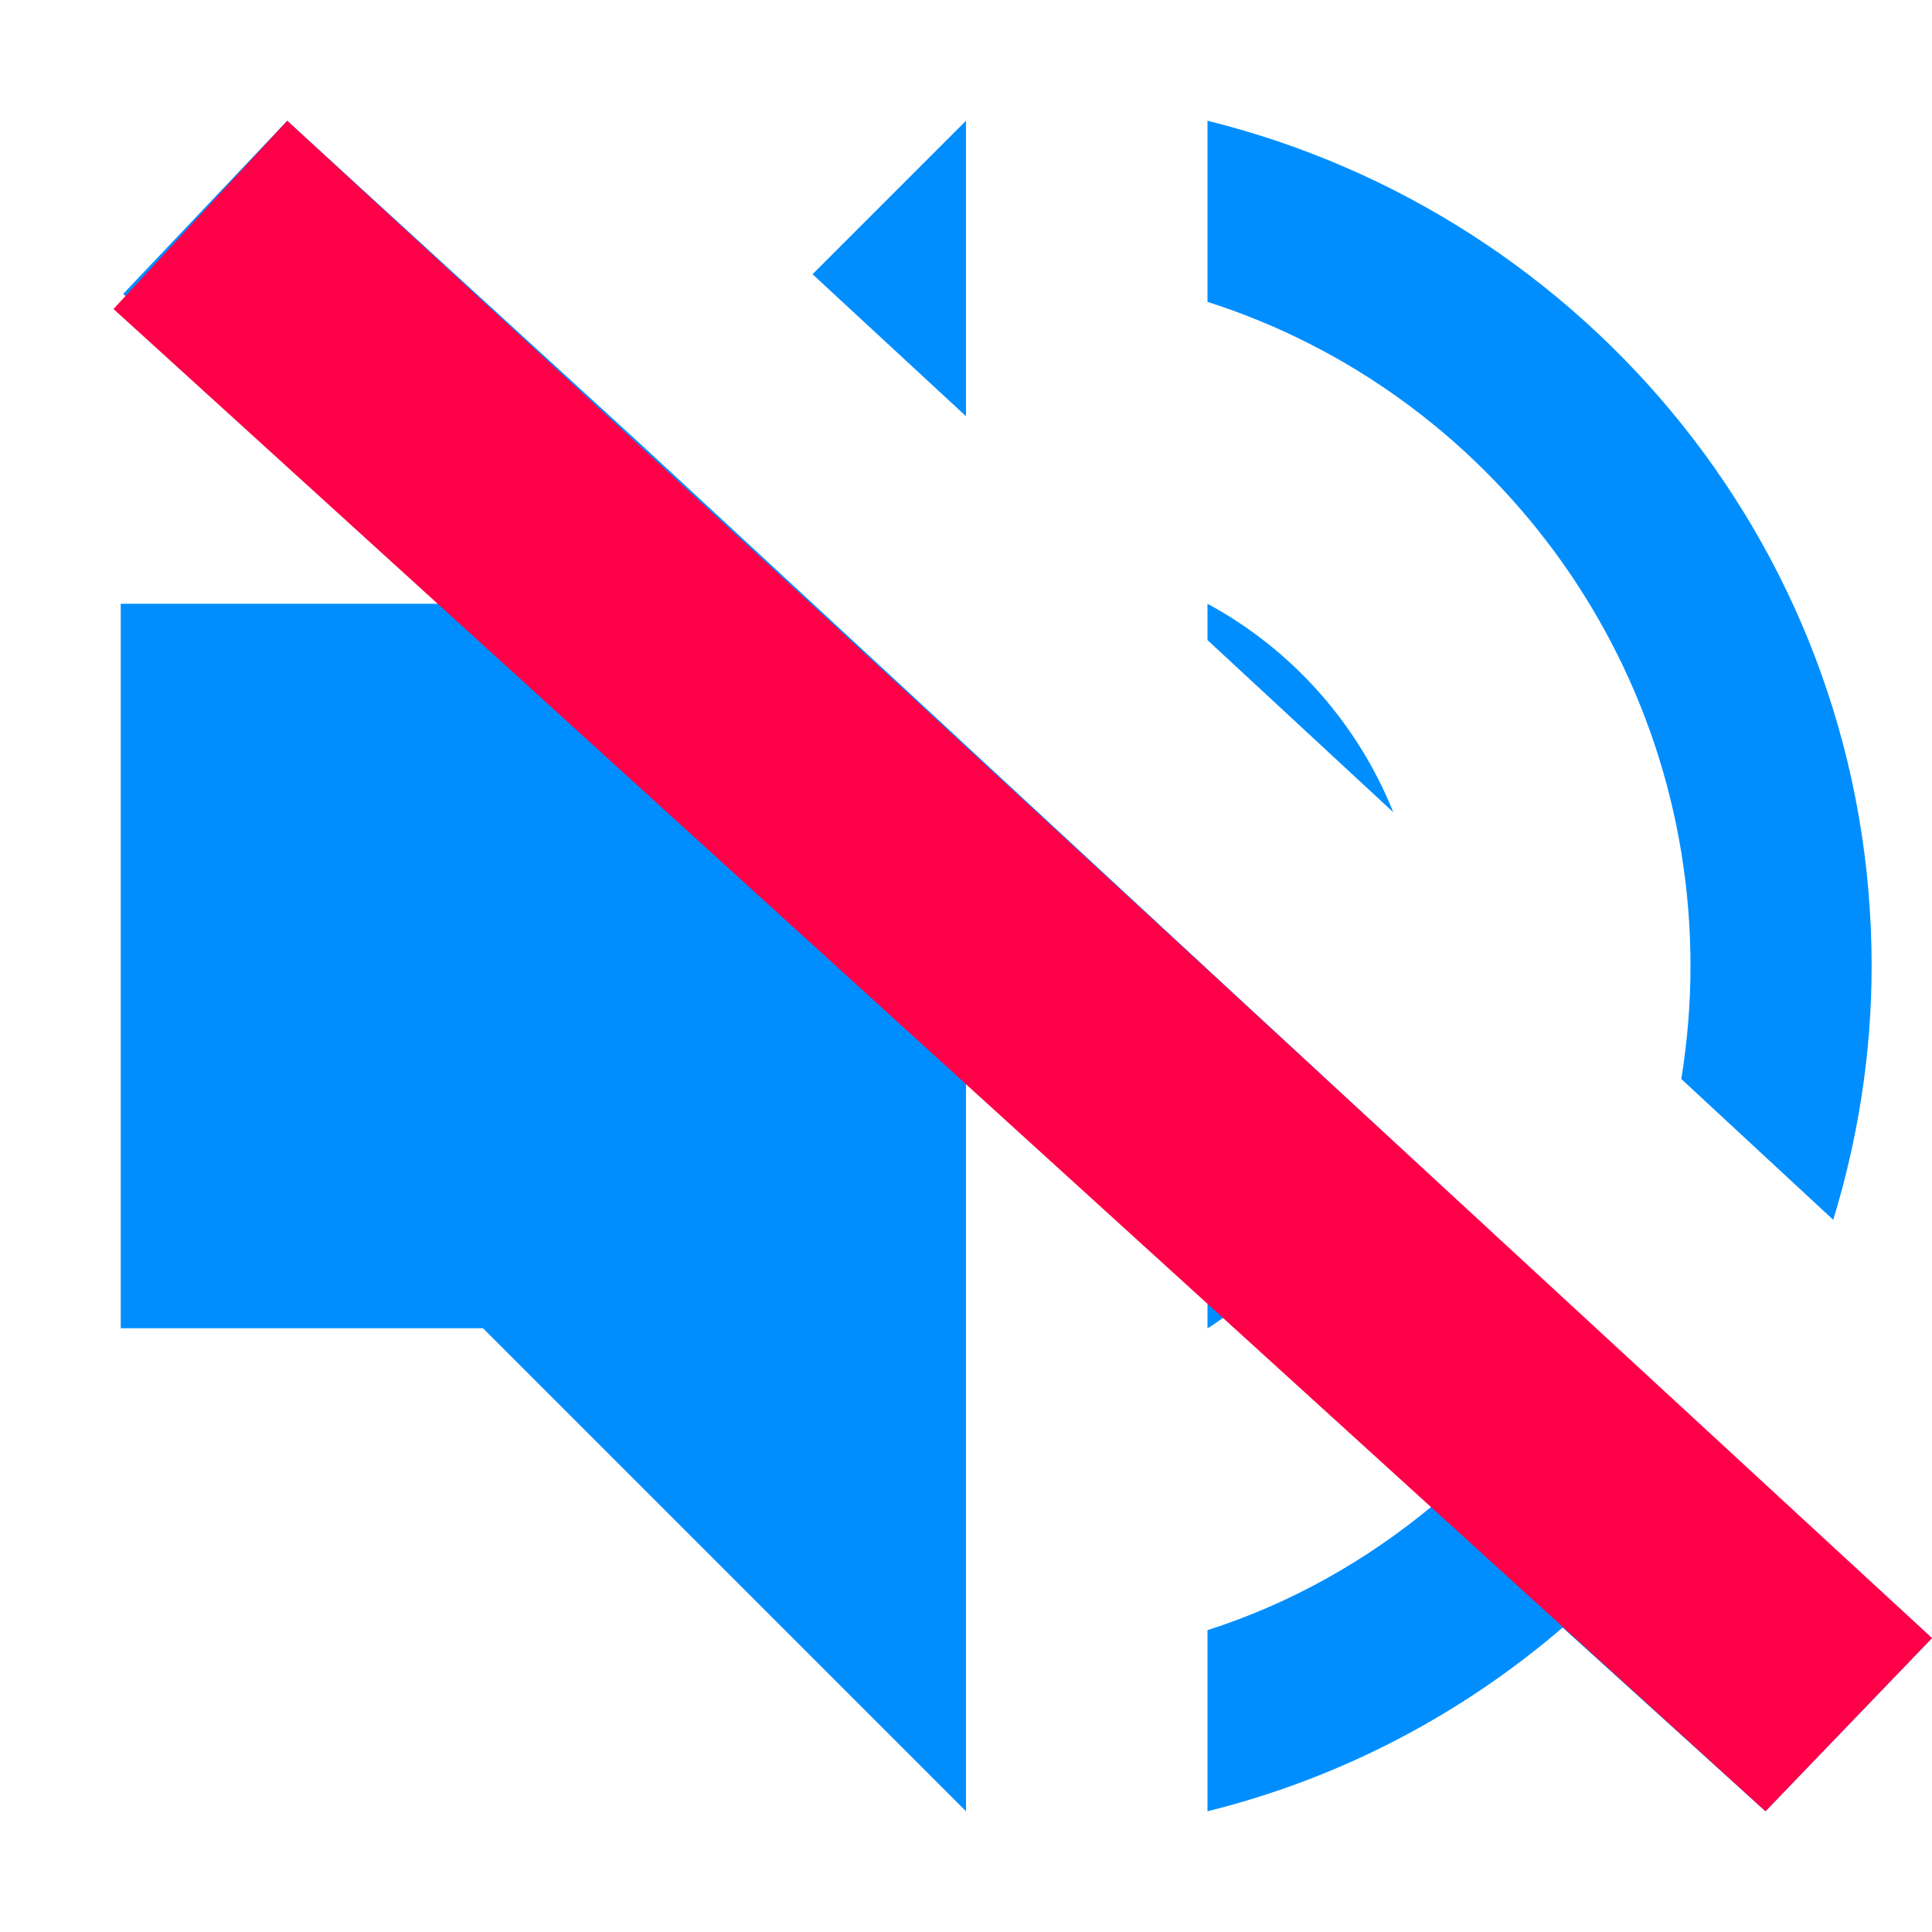
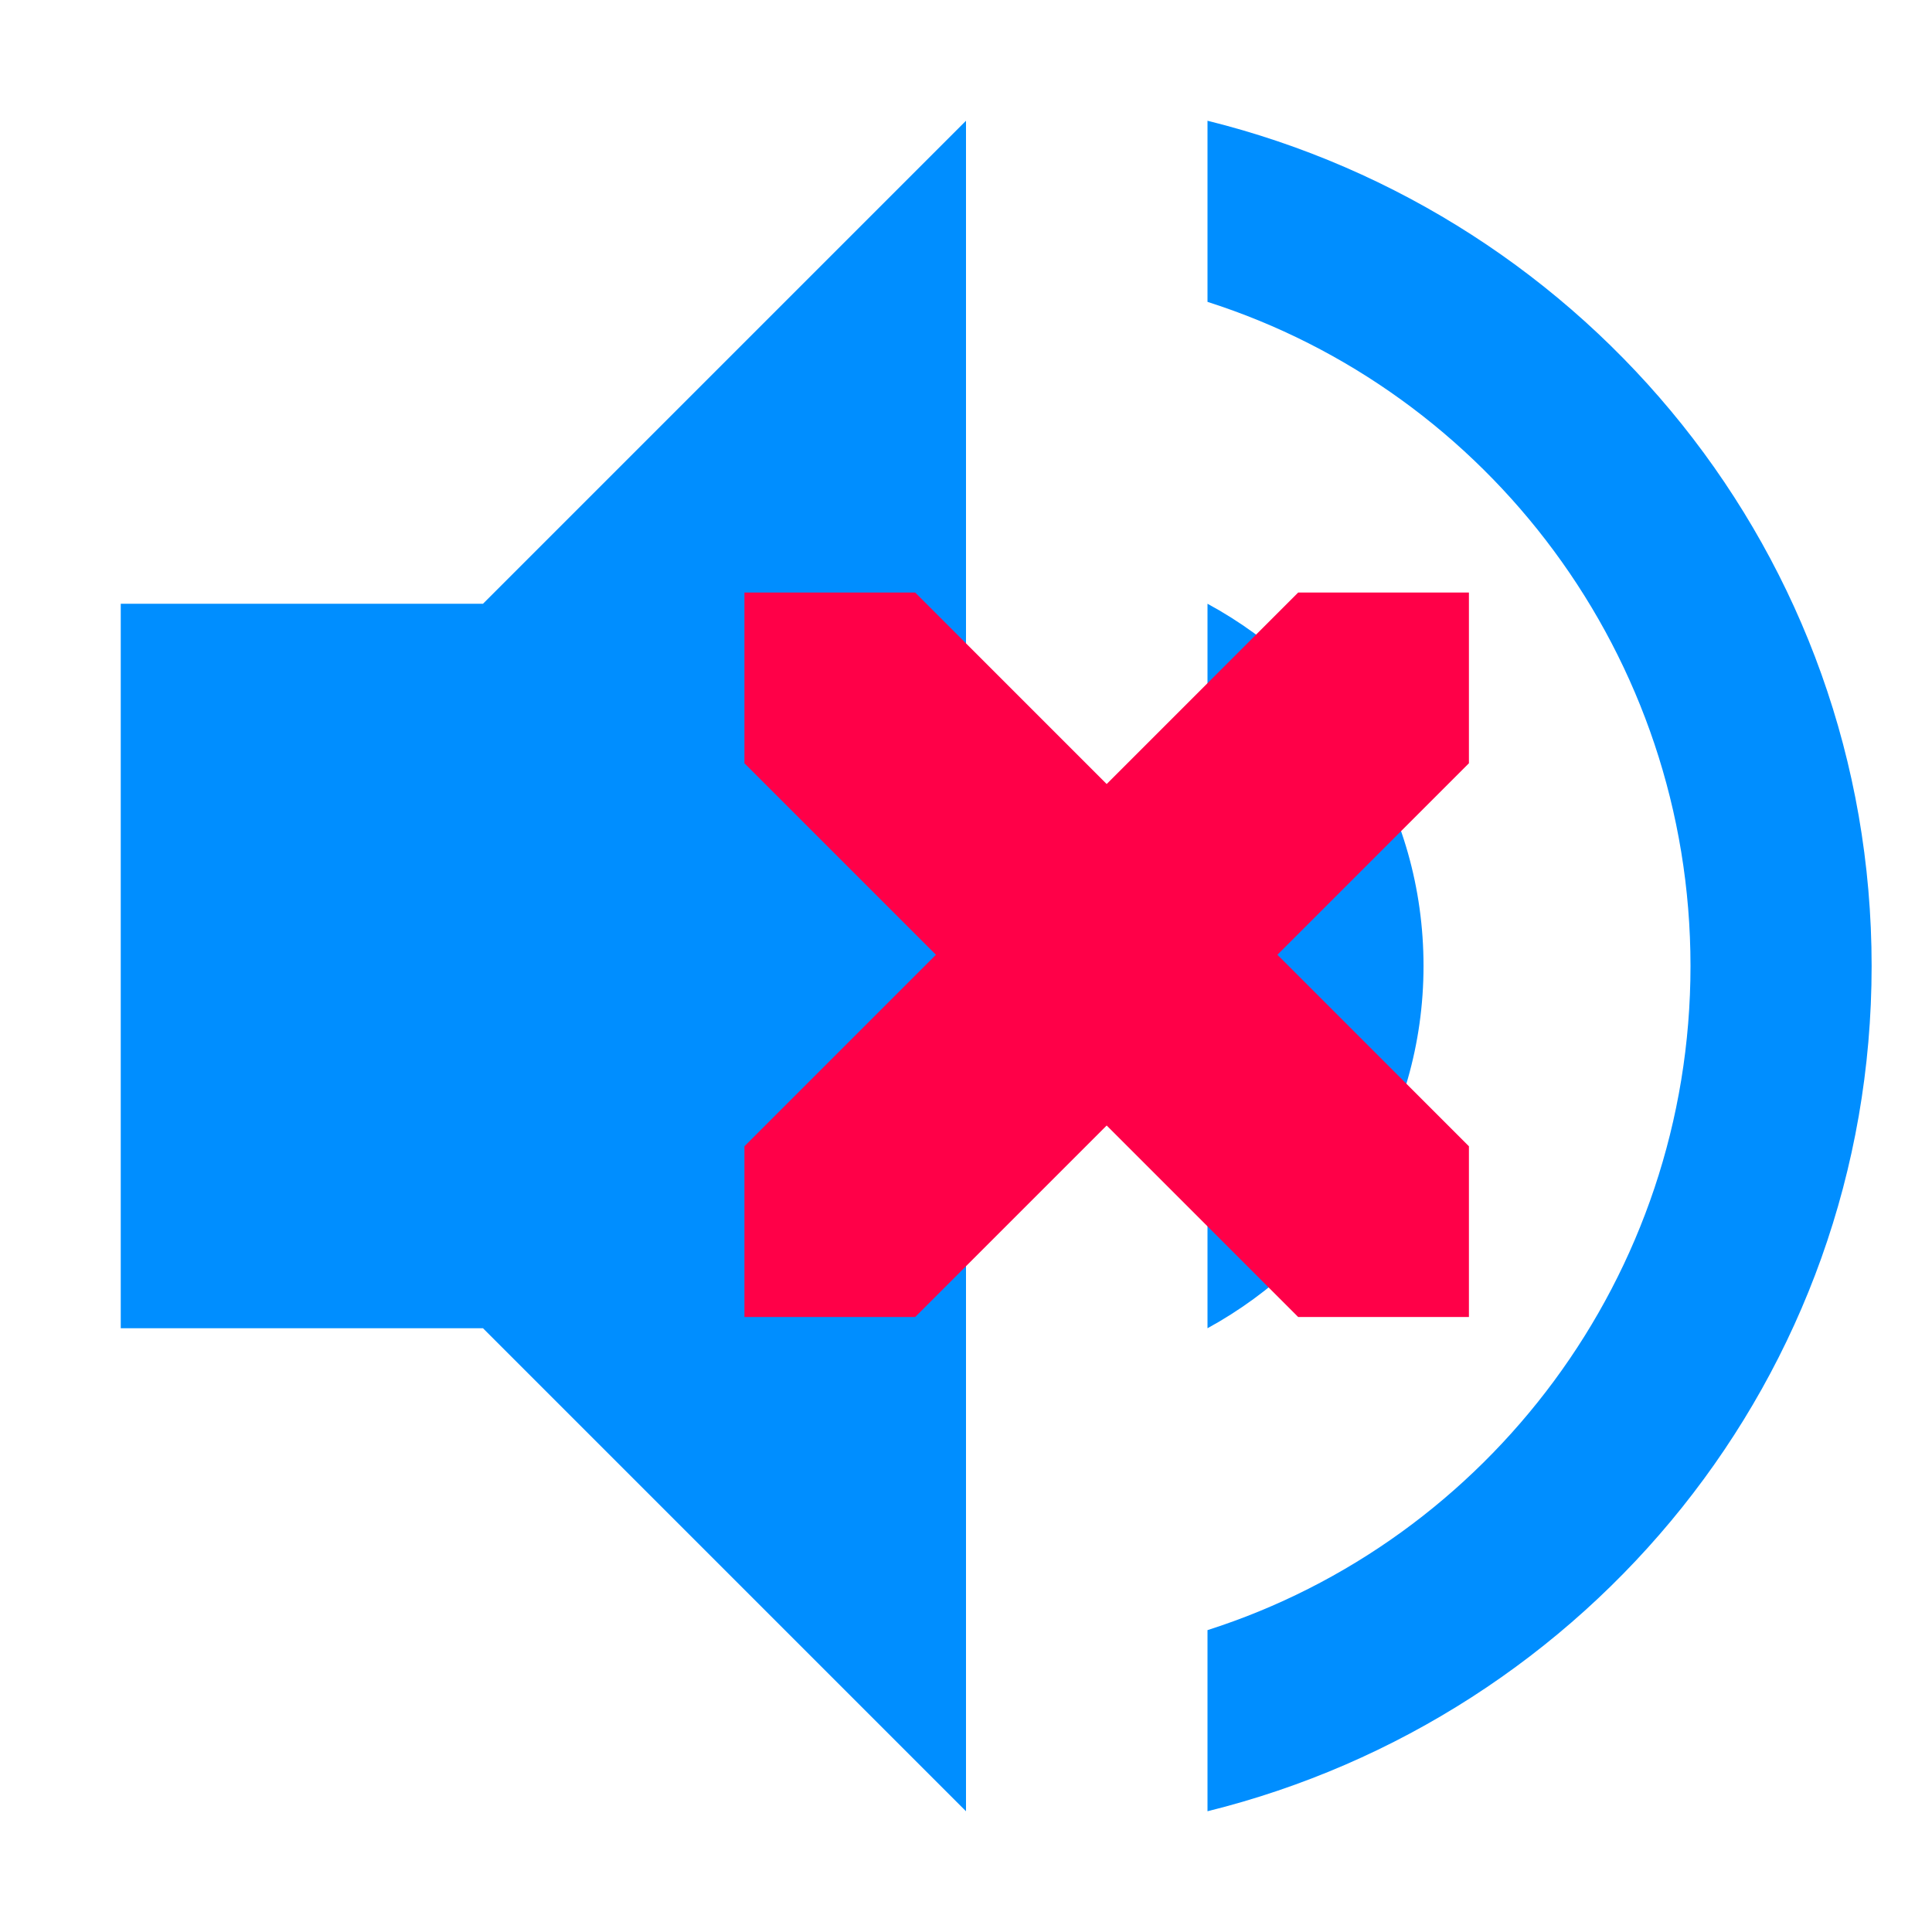
<svg xmlns="http://www.w3.org/2000/svg" width="16" height="16" version="1.1" id="svg4">
  <defs id="defs8" />
-   <path style="opacity:1;fill:#008eff;fill-opacity:1" class="ColorScheme-Text" d="M 2.379,1 1.02,2.434 3.789,5 H 1 v 6 h 3 l 4,4 V 8.9 l 2,1.852 V 11 c 0.055,-0.03 0.103,-0.07 0.156,-0.104 l 1.703,1.578 C 11.314,12.925 10.689,13.28 10,13.5 V 15 c 1.106,-0.274 2.106,-0.804 2.941,-1.521 L 14.621,15 16,13.566 14.27,11.98 13.166,10.959 11.484,9.4 10,8.027 8,6.174 7.939,6.117 5.314,3.686 Z M 8,1 6.729,2.271 8,3.447 Z m 2,0 v 1.5 c 2.32,0.74 4,2.93 4,5.5 0,0.319 -0.027,0.631 -0.076,0.936 l 1.258,1.166 C 15.385,9.437 15.5,8.733 15.5,8 15.5,4.6 13.15,1.78 10,1 Z m 0,4 v 0.301 l 1.539,1.426 C 11.242,5.989 10.698,5.378 10,5 Z" id="path2" />
-   <path style="fill:#ff0048;fill-opacity:1;stroke-width:1" d="M 2.379,1 16,13.566 14.621,15 0.94,2.559 Z" id="path6" />
+   <path style="fill:#008eff;fill-opacity:1" d="M 8 1 L 4 5 L 1 5 L 1 11 L 4 11 L 8 15 L 8 1 z M 10 1 L 10 2.5 C 12.32 3.24 14 5.43 14 8 C 14 10.57 12.32 12.76 10 13.5 L 10 15 C 13.15 14.22 15.5 11.4 15.5 8 C 15.5 4.6 13.15 1.78 10 1 z M 10 5 L 10 11 C 11.06 10.42 11.789 9.3 11.789 8 C 11.789 6.7 11.07 5.58 10 5 z" id="path2" />
+   <path style="color:#4285f4;font-style:normal;font-variant:normal;font-weight:normal;font-stretch:normal;font-size:medium;line-height:normal;font-family:sans-serif;font-variant-ligatures:normal;font-variant-position:normal;font-variant-caps:normal;font-variant-numeric:normal;font-variant-alternates:normal;font-variant-east-asian:normal;font-feature-settings:normal;font-variation-settings:normal;text-indent:0;text-align:start;text-decoration:none;text-decoration-line:none;text-decoration-style:solid;text-decoration-color:#000000;letter-spacing:normal;word-spacing:normal;text-transform:none;writing-mode:lr-tb;direction:ltr;text-orientation:mixed;dominant-baseline:auto;baseline-shift:baseline;text-anchor:start;white-space:normal;shape-padding:0;shape-margin:0;inline-size:0;clip-rule:nonzero;display:inline;overflow:visible;visibility:visible;isolation:auto;mix-blend-mode:normal;color-interpolation:sRGB;color-interpolation-filters:linearRGB;solid-color:#000000;solid-opacity:1;vector-effect:none;fill:#ff0048;fill-opacity:1;fill-rule:nonzero;stroke:none;stroke-width:1;stroke-linecap:butt;stroke-linejoin:miter;stroke-miterlimit:4;stroke-dasharray:none;stroke-dashoffset:0;stroke-opacity:1;color-rendering:auto;image-rendering:auto;shape-rendering:auto;text-rendering:auto;enable-background:accumulate;stop-color:#000000" d="M 6.165,4.907 V 6.321 L 7.751,7.907 6.165,9.493 V 10.907 H 7.579 L 9.165,9.321 10.751,10.907 h 1.414 V 9.493 L 10.579,7.907 12.165,6.321 V 4.907 H 10.751 L 9.165,6.493 7.579,4.907 Z" id="path5" />
</svg>
